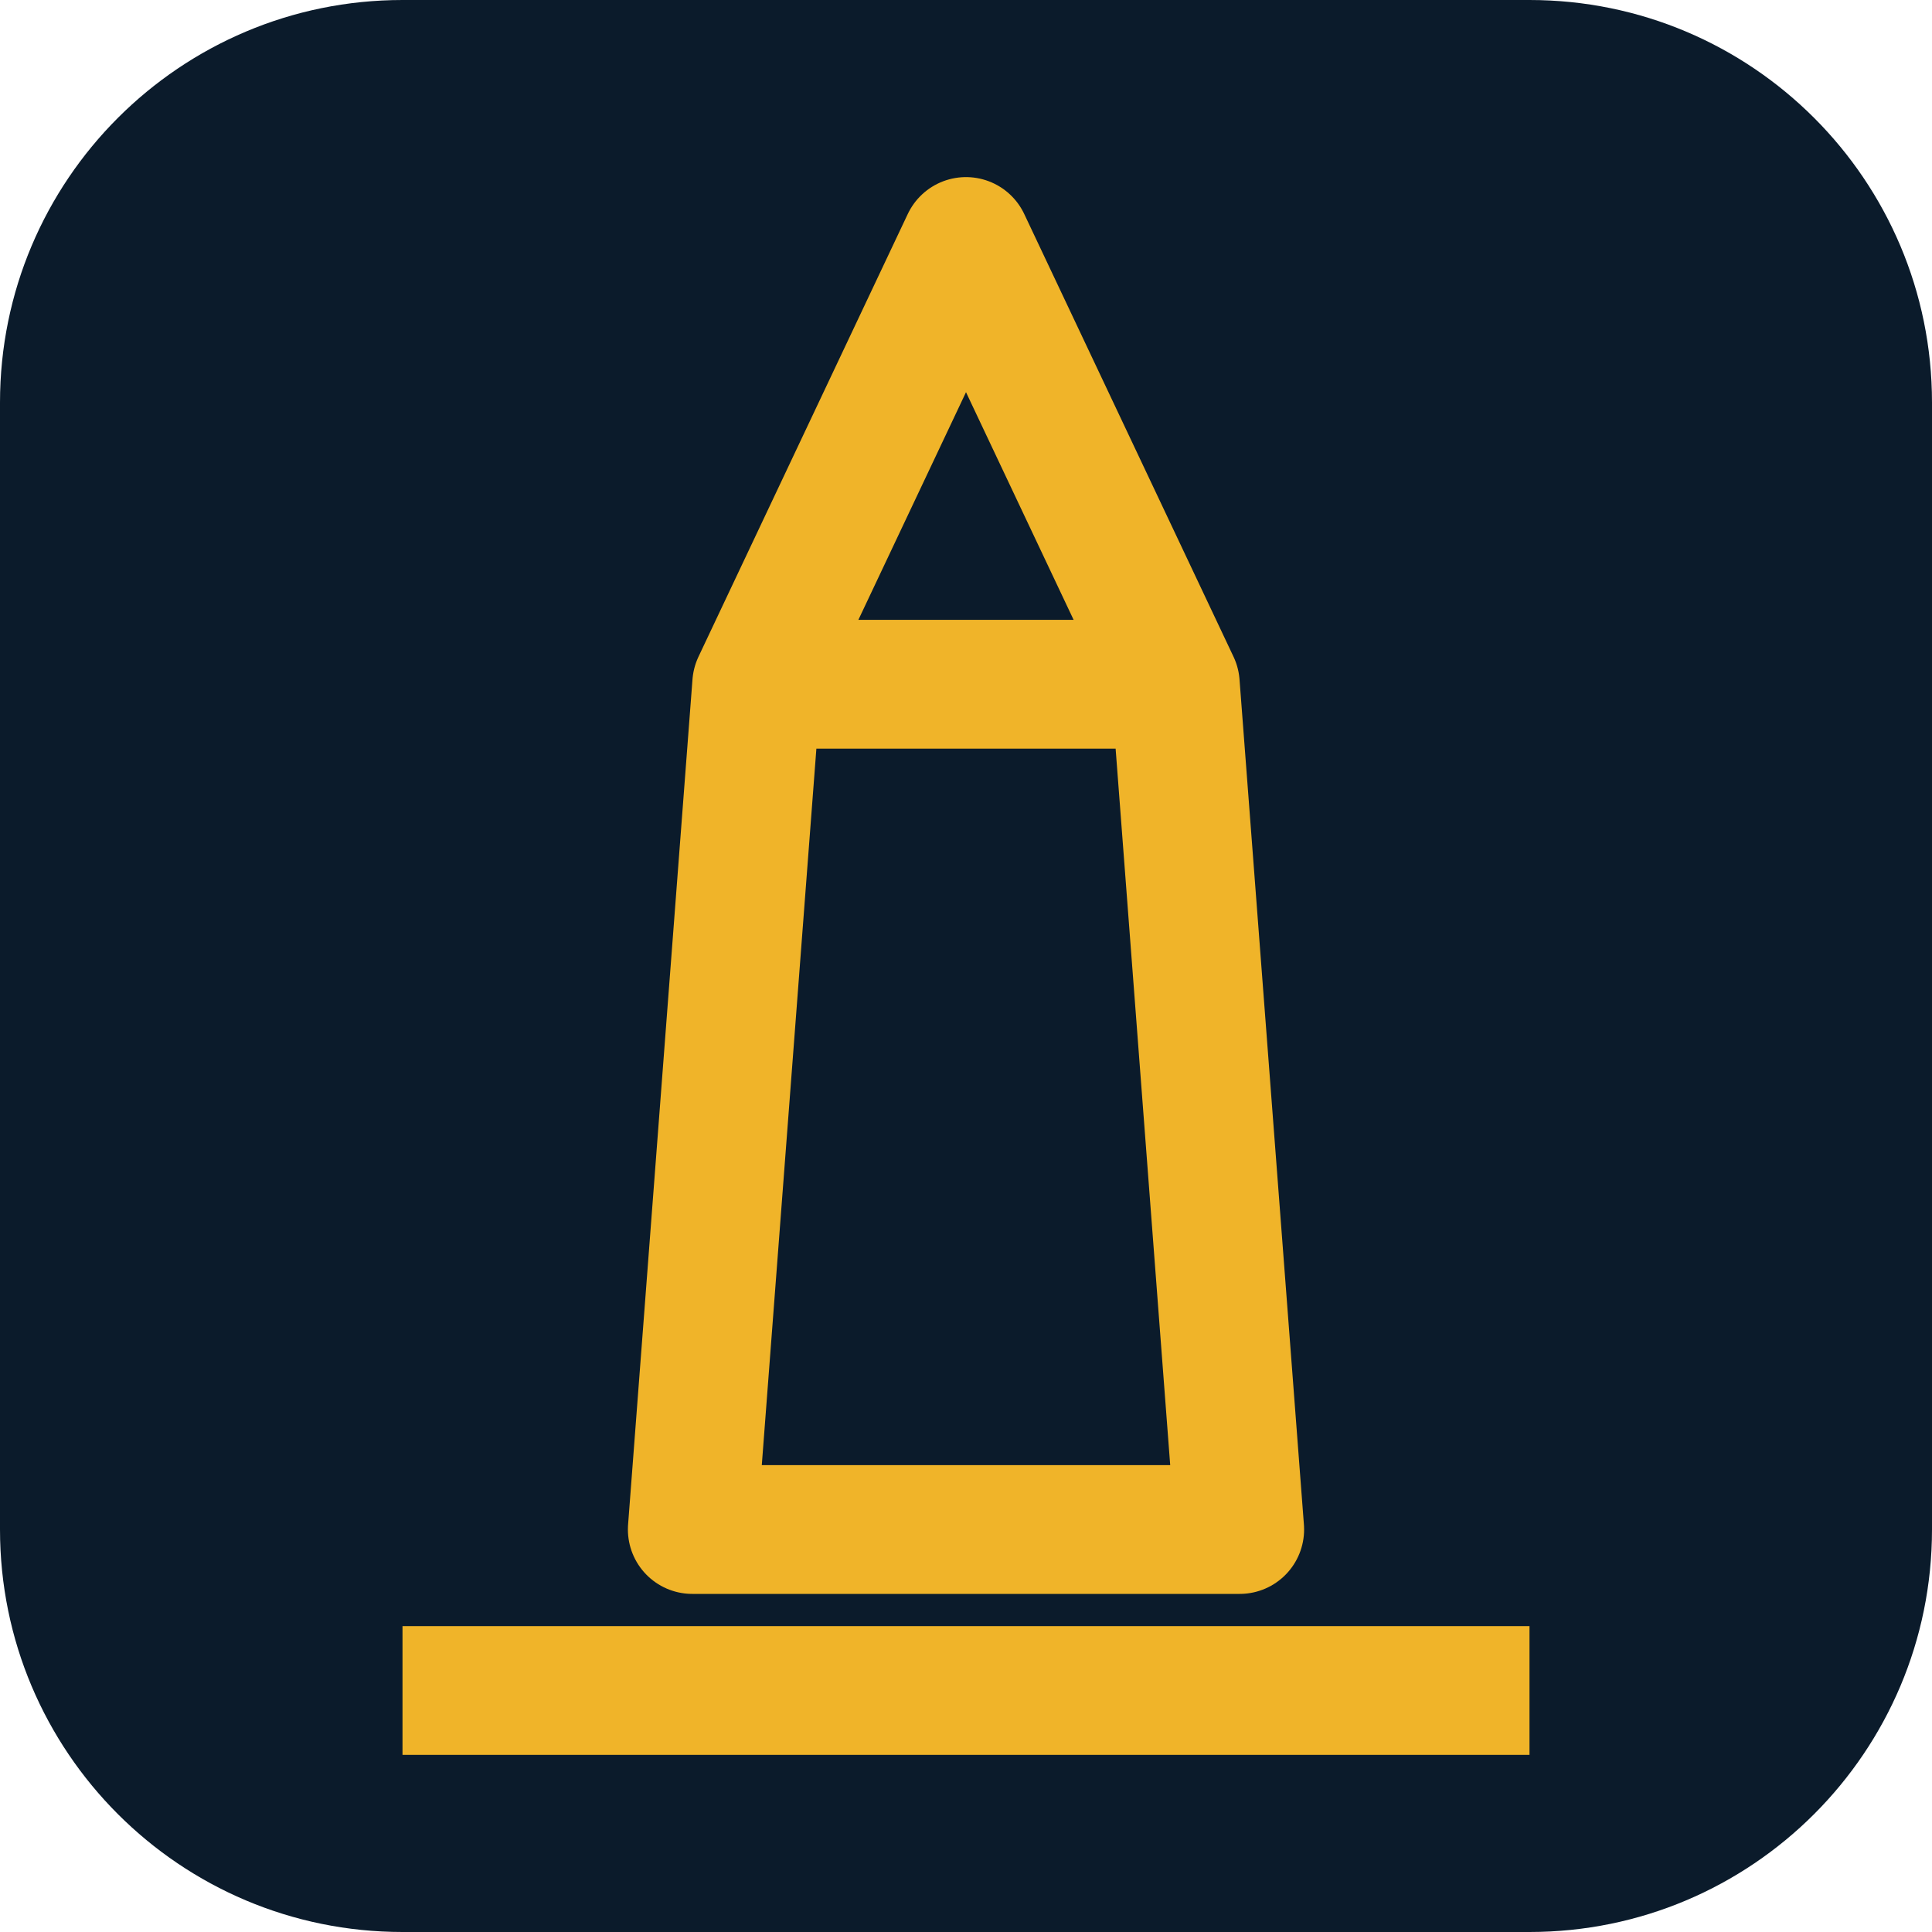
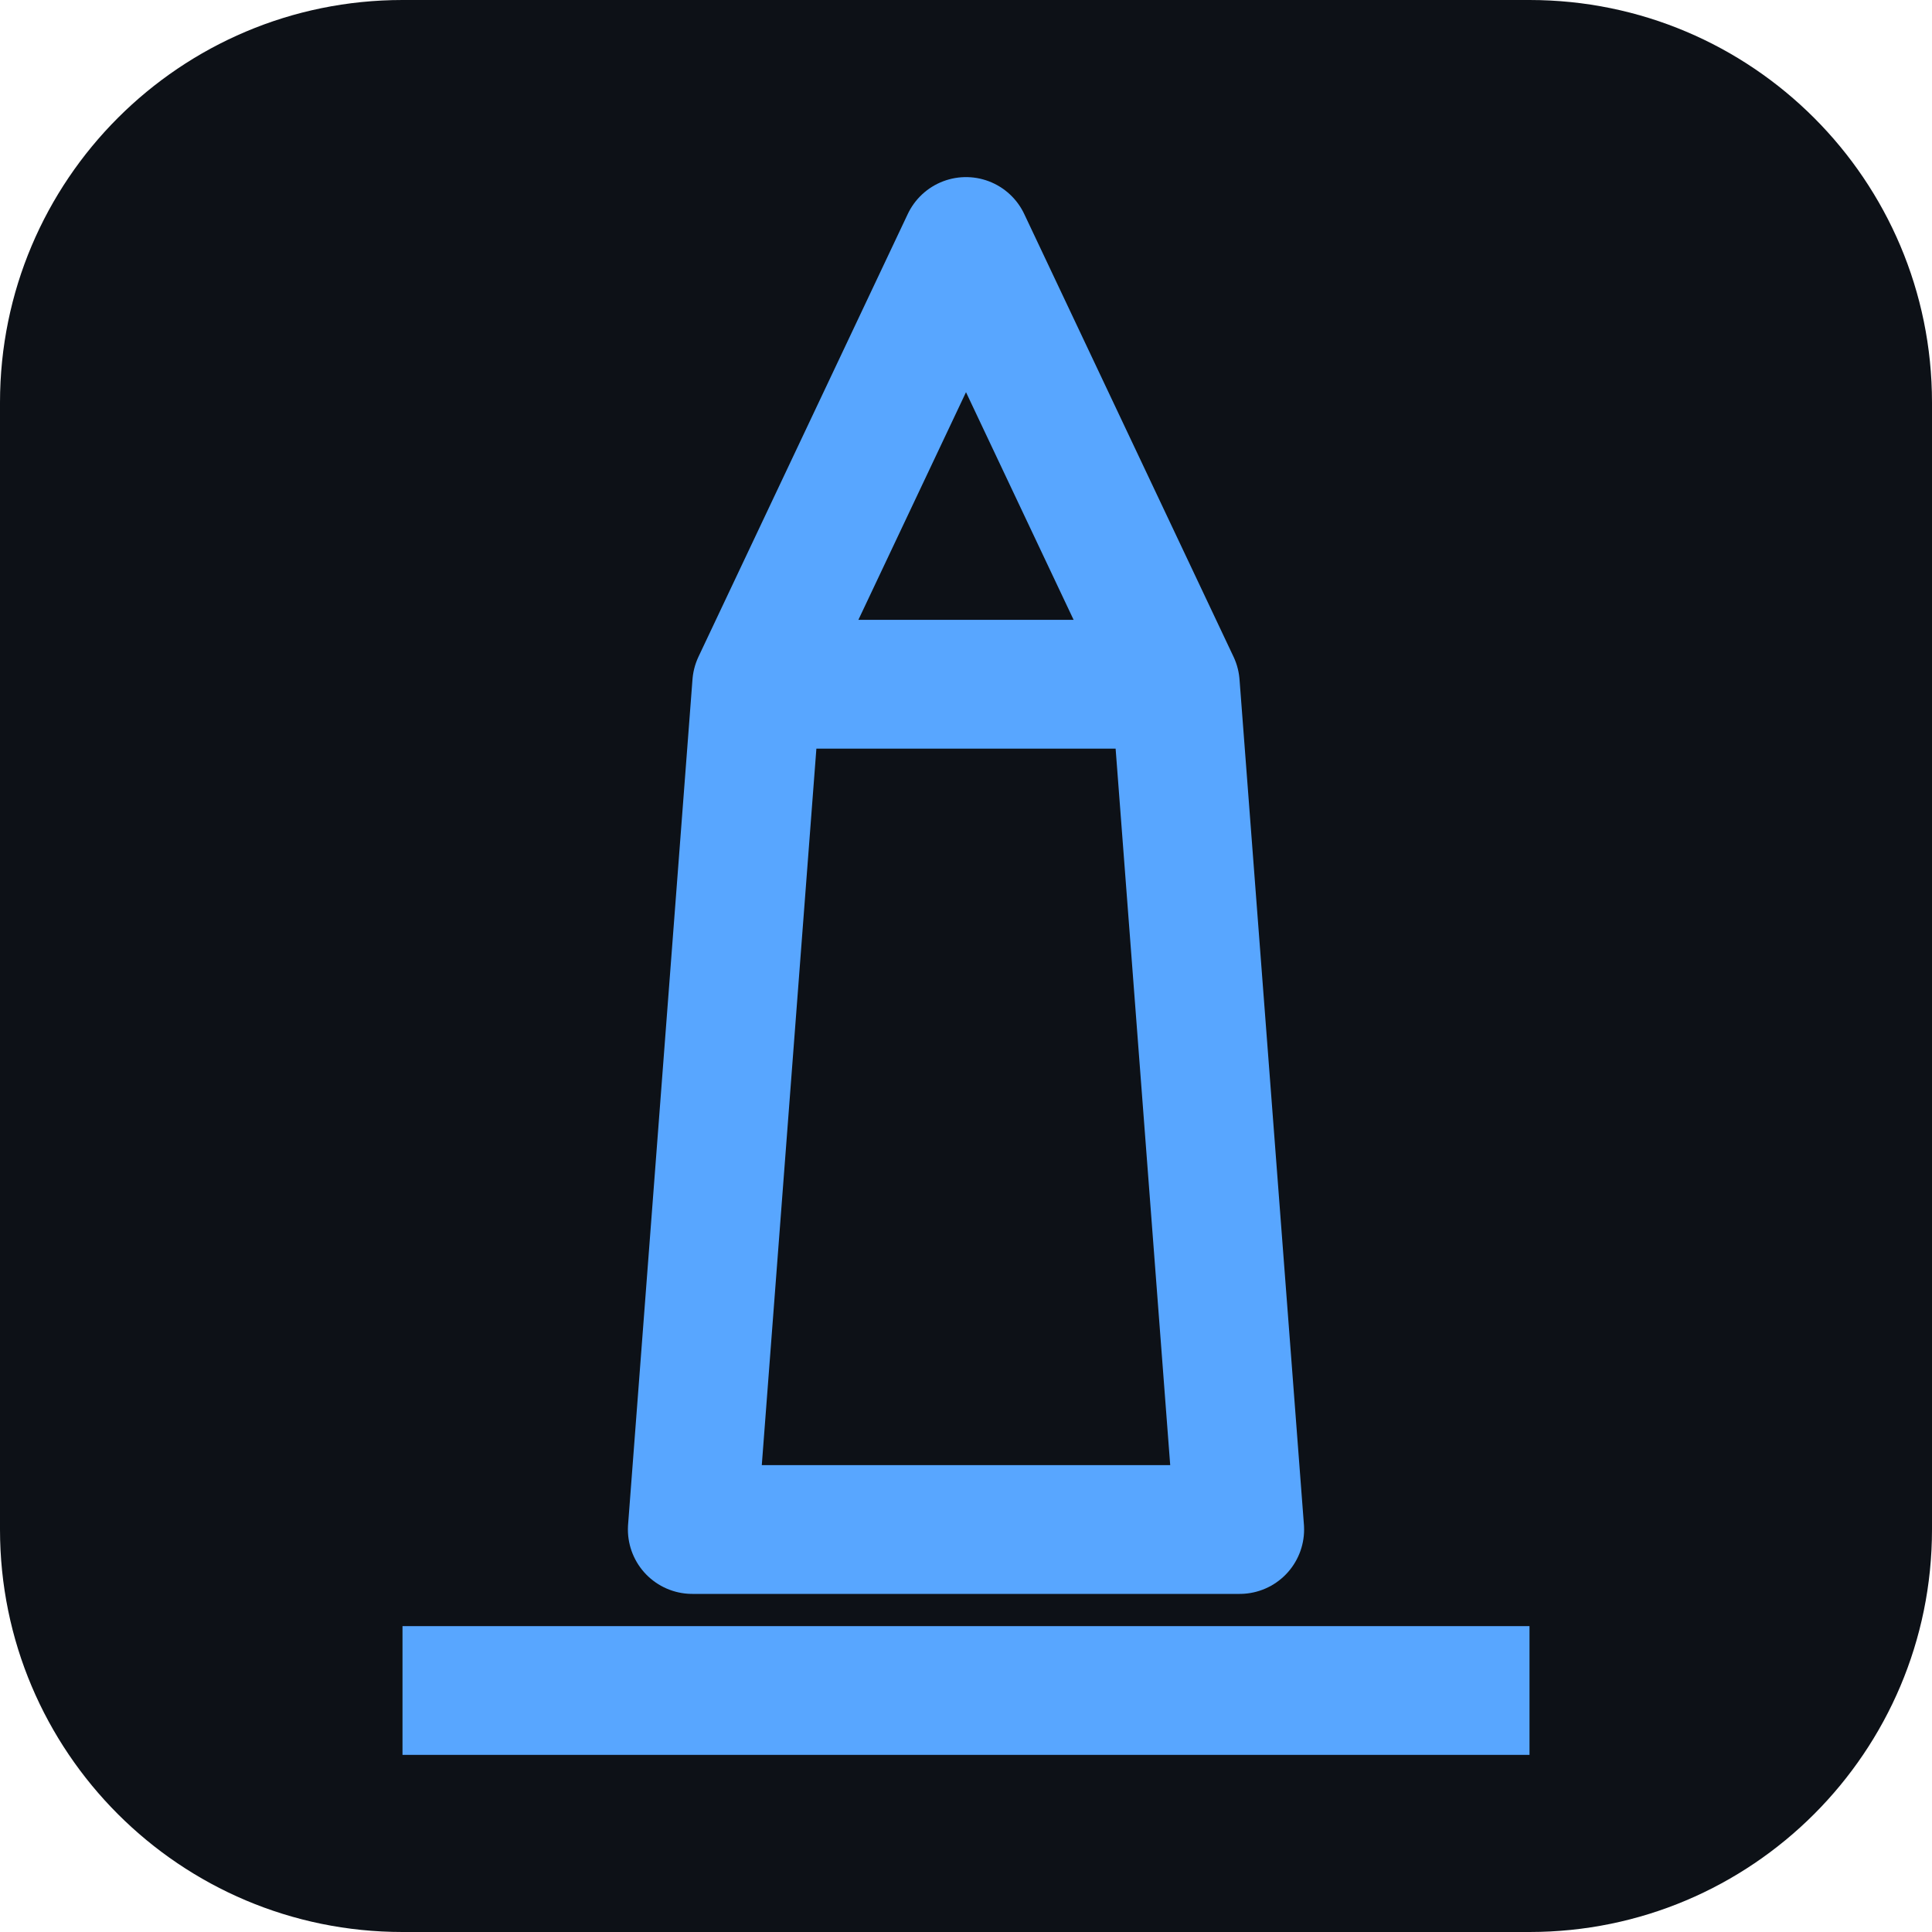
<svg xmlns="http://www.w3.org/2000/svg" viewBox="0 0 24 24">
-   <rect width="24" height="24" rx="5" fill="#0b1b2b" />
-   <path d="M12 3l2.6 5.5h-5.2zM9.4 8.5h5.2L15.4 19H8.6zM5 21h14" fill="none" stroke="#f0b429" stroke-width="1.6" stroke-linejoin="round" />
+   <rect width="24" height="24" rx="5" fill="#0d1117" />
+   <path d="M12 3l2.6 5.5h-5.2zM9.4 8.5h5.2L15.4 19H8.6zM5 21h14" fill="none" stroke="#58a6ff" stroke-width="1.6" stroke-linejoin="round" />
</svg>
